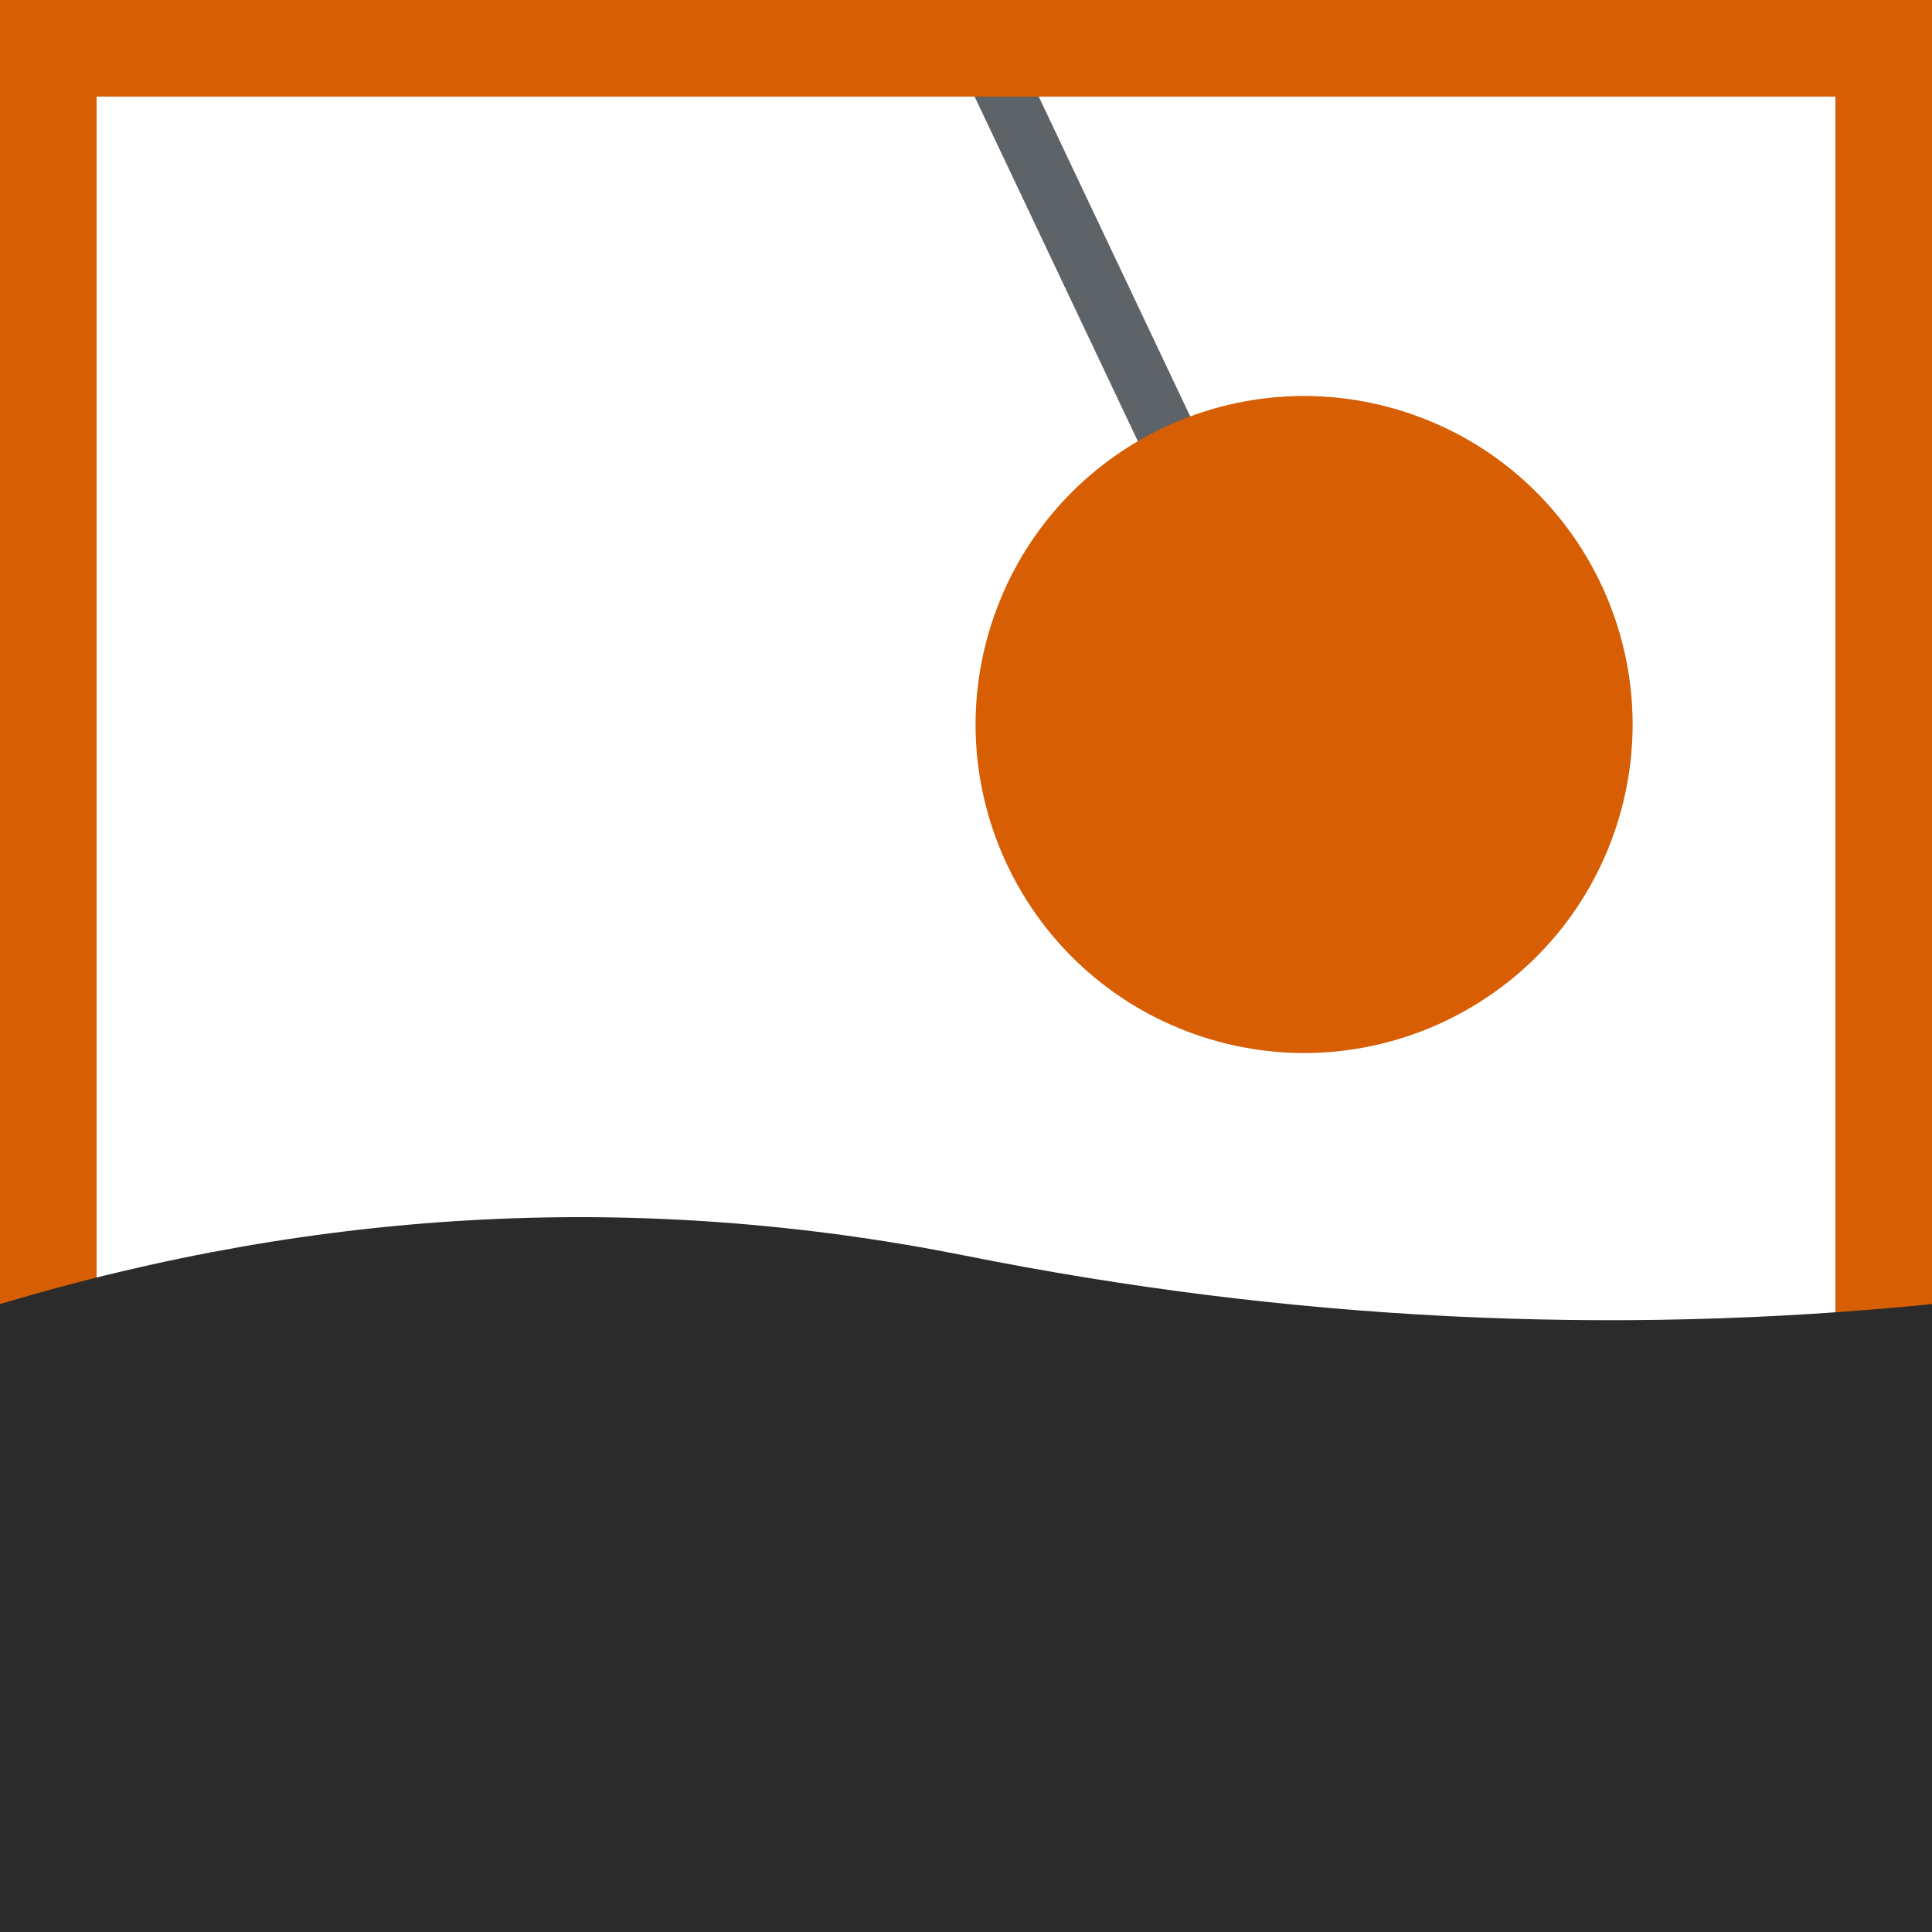
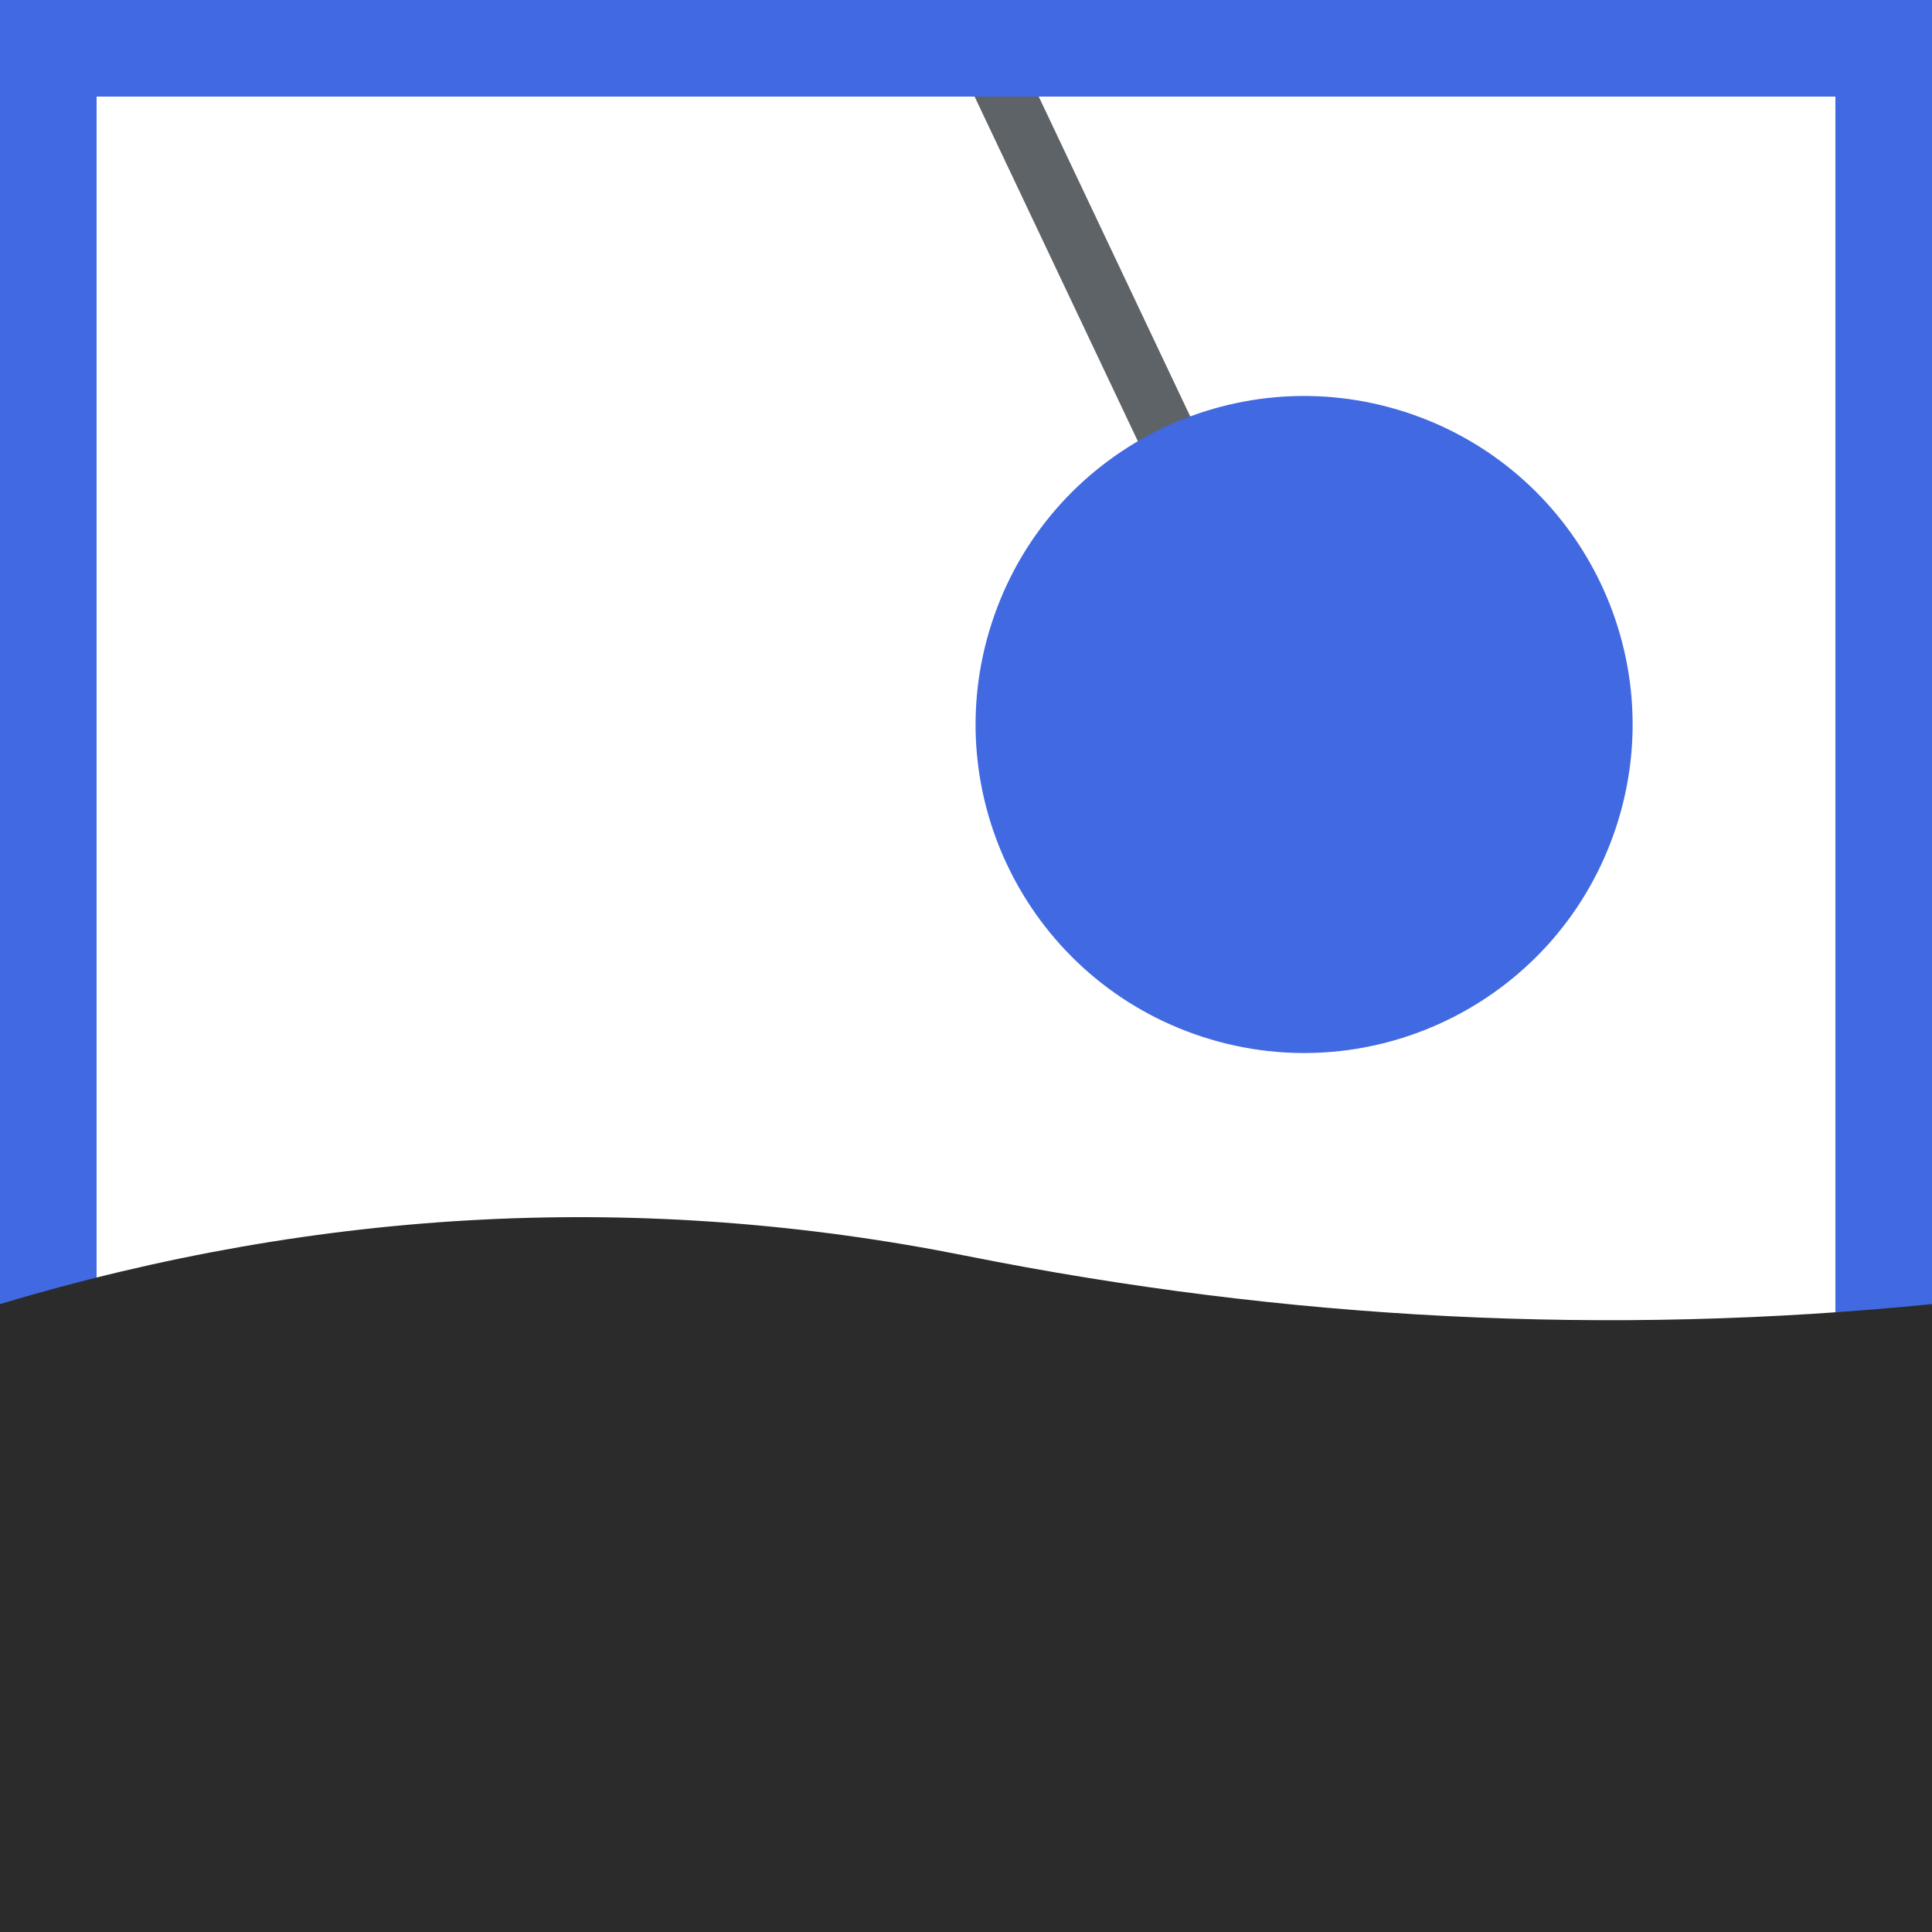
<svg xmlns="http://www.w3.org/2000/svg" width="200" height="200" viewBox="0 0 200 200">
  <rect width="200" height="200" fill="#FFFFFF" />
  <line x1="90" y1="-20" x2="135" y2="75" stroke="#5E6367" stroke-width="6" stroke-linecap="butt" />
-   <rect x="5" y="5" width="190" height="190" fill="none" stroke="#D75E02" stroke-width="10" />
+   <rect x="5" y="5" width="190" height="190" fill="none" stroke="#4169e1" stroke-width="10" />
  <g transform="translate(135 75) rotate(18)">
-     <circle cx="0" cy="0" r="34" fill="#D75E02" />
+     <circle cx="0" cy="0" r="34" fill="#4169e1" />
  </g>
  <path d="         M0 135         Q50 120 100 130         T200 135         L200 200         L0 200         Z" fill="#2B2B2B" />
</svg>
